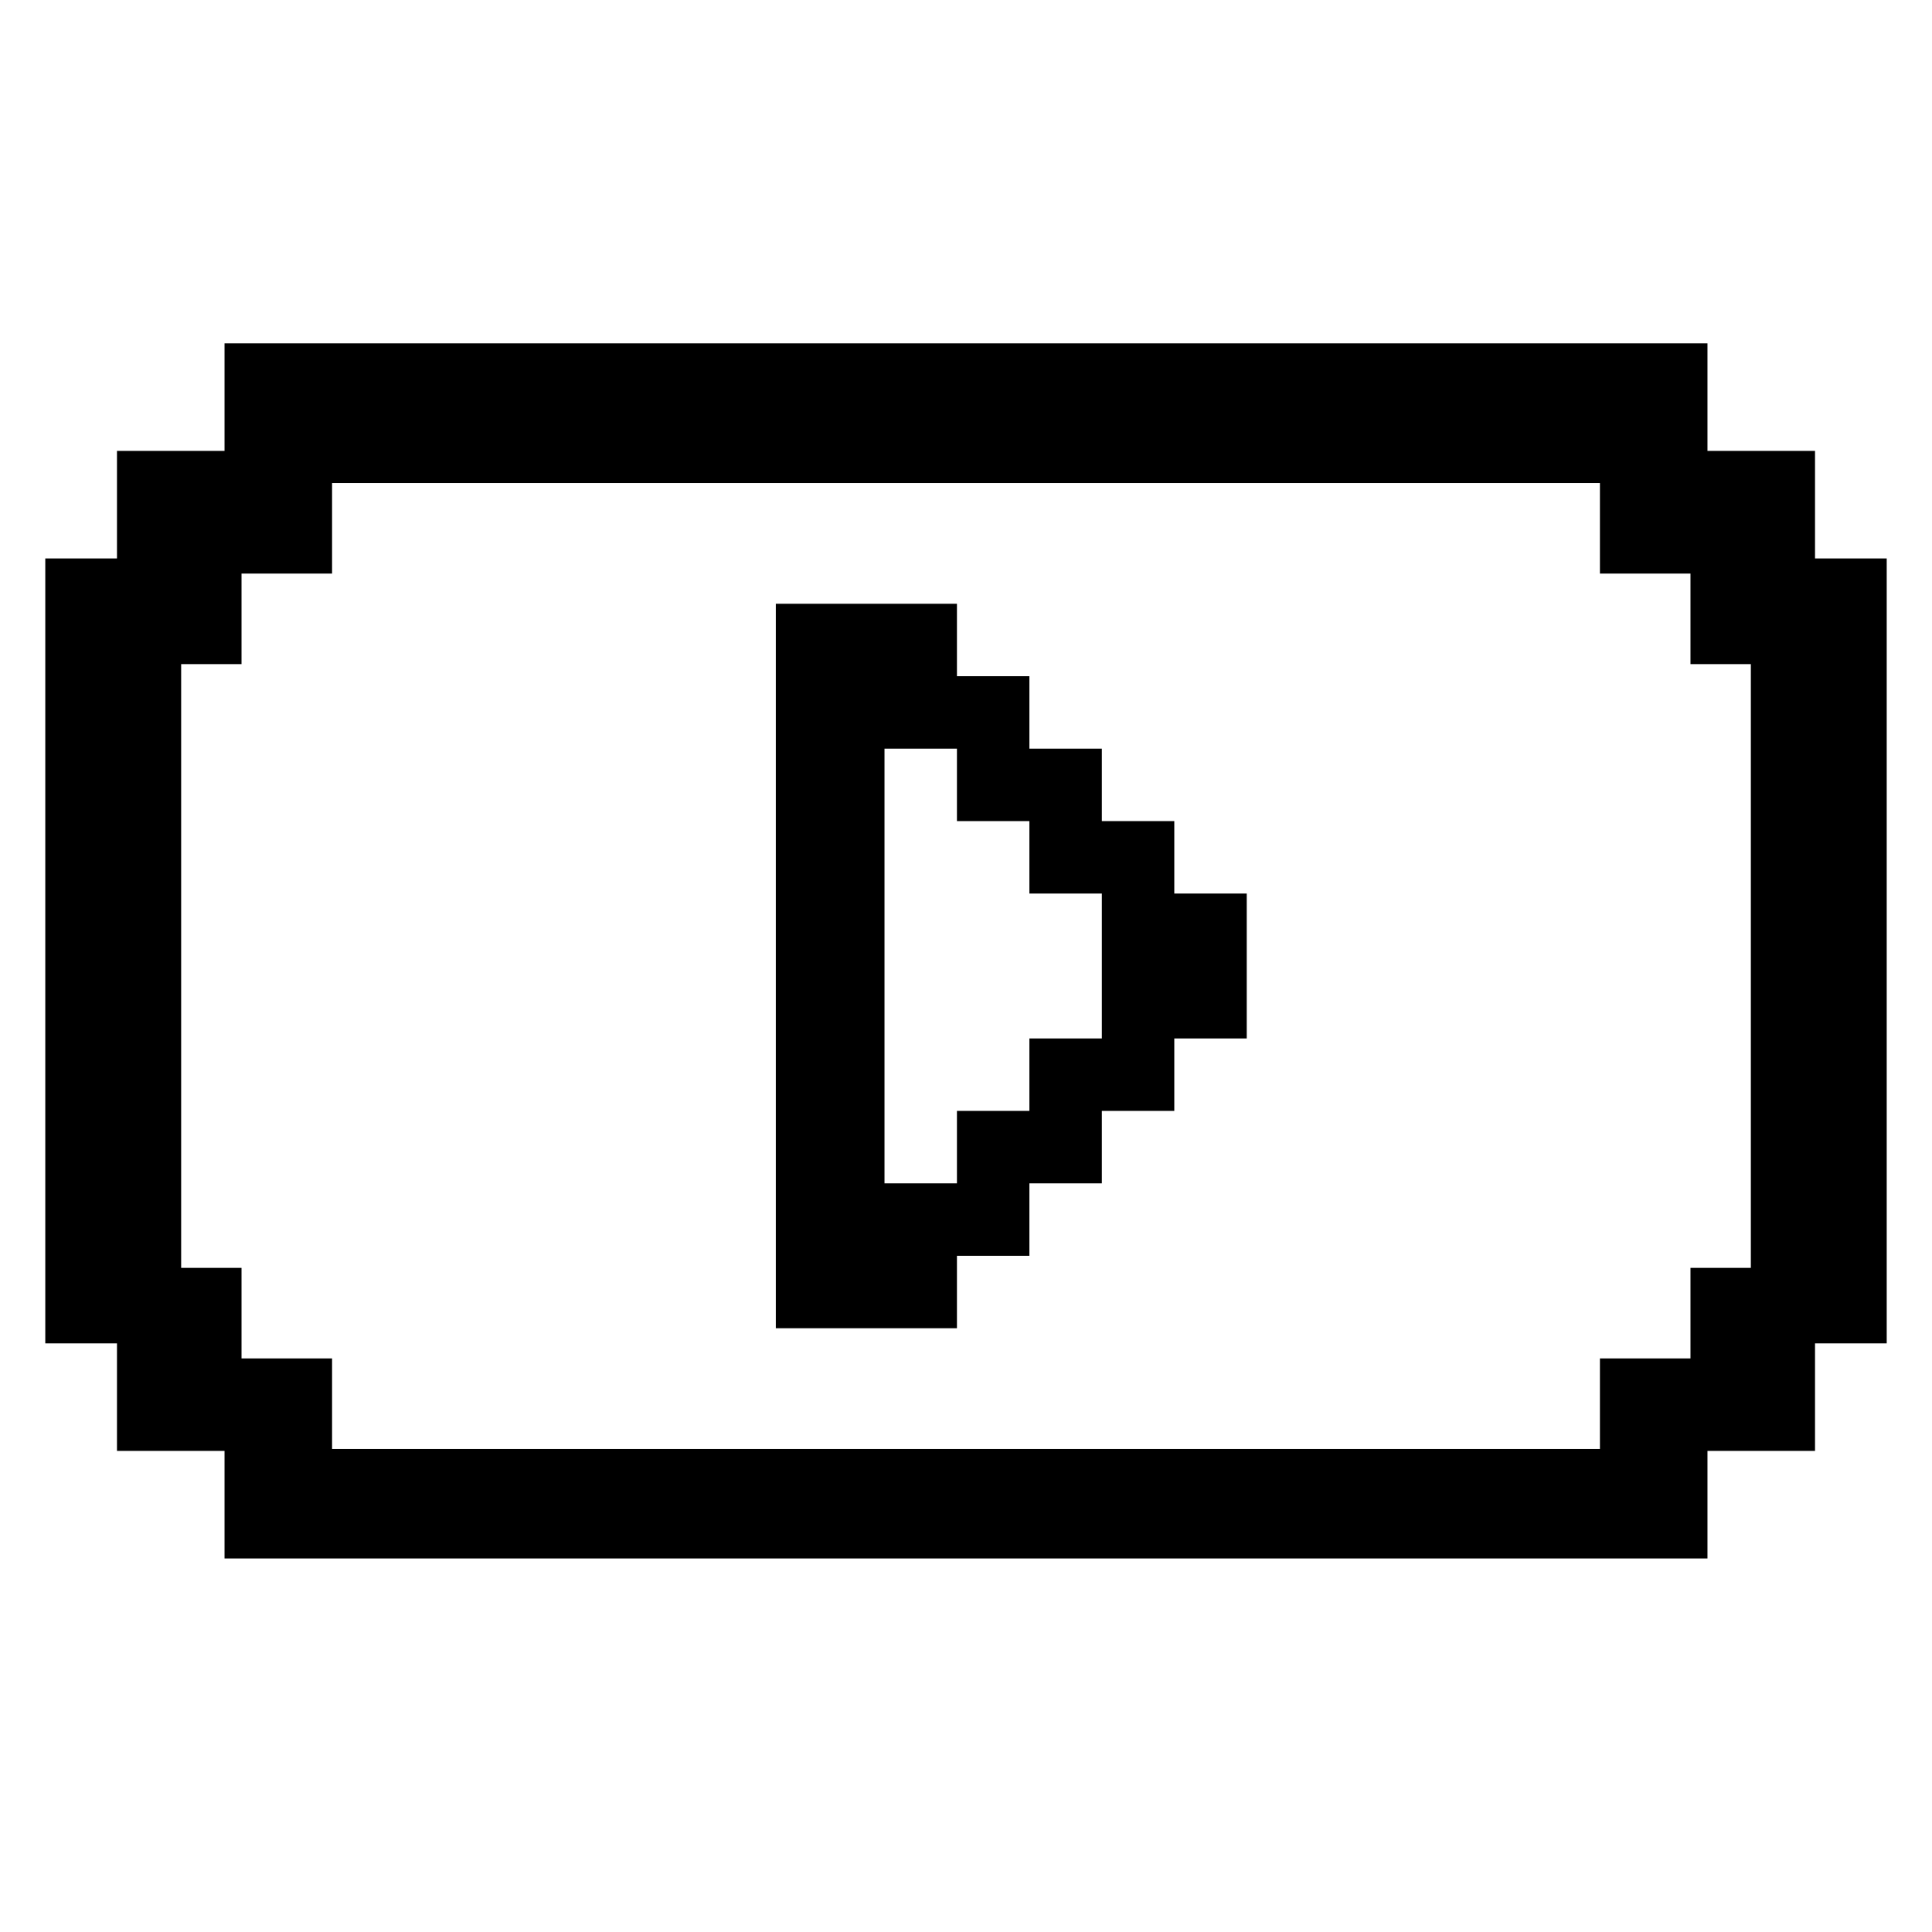
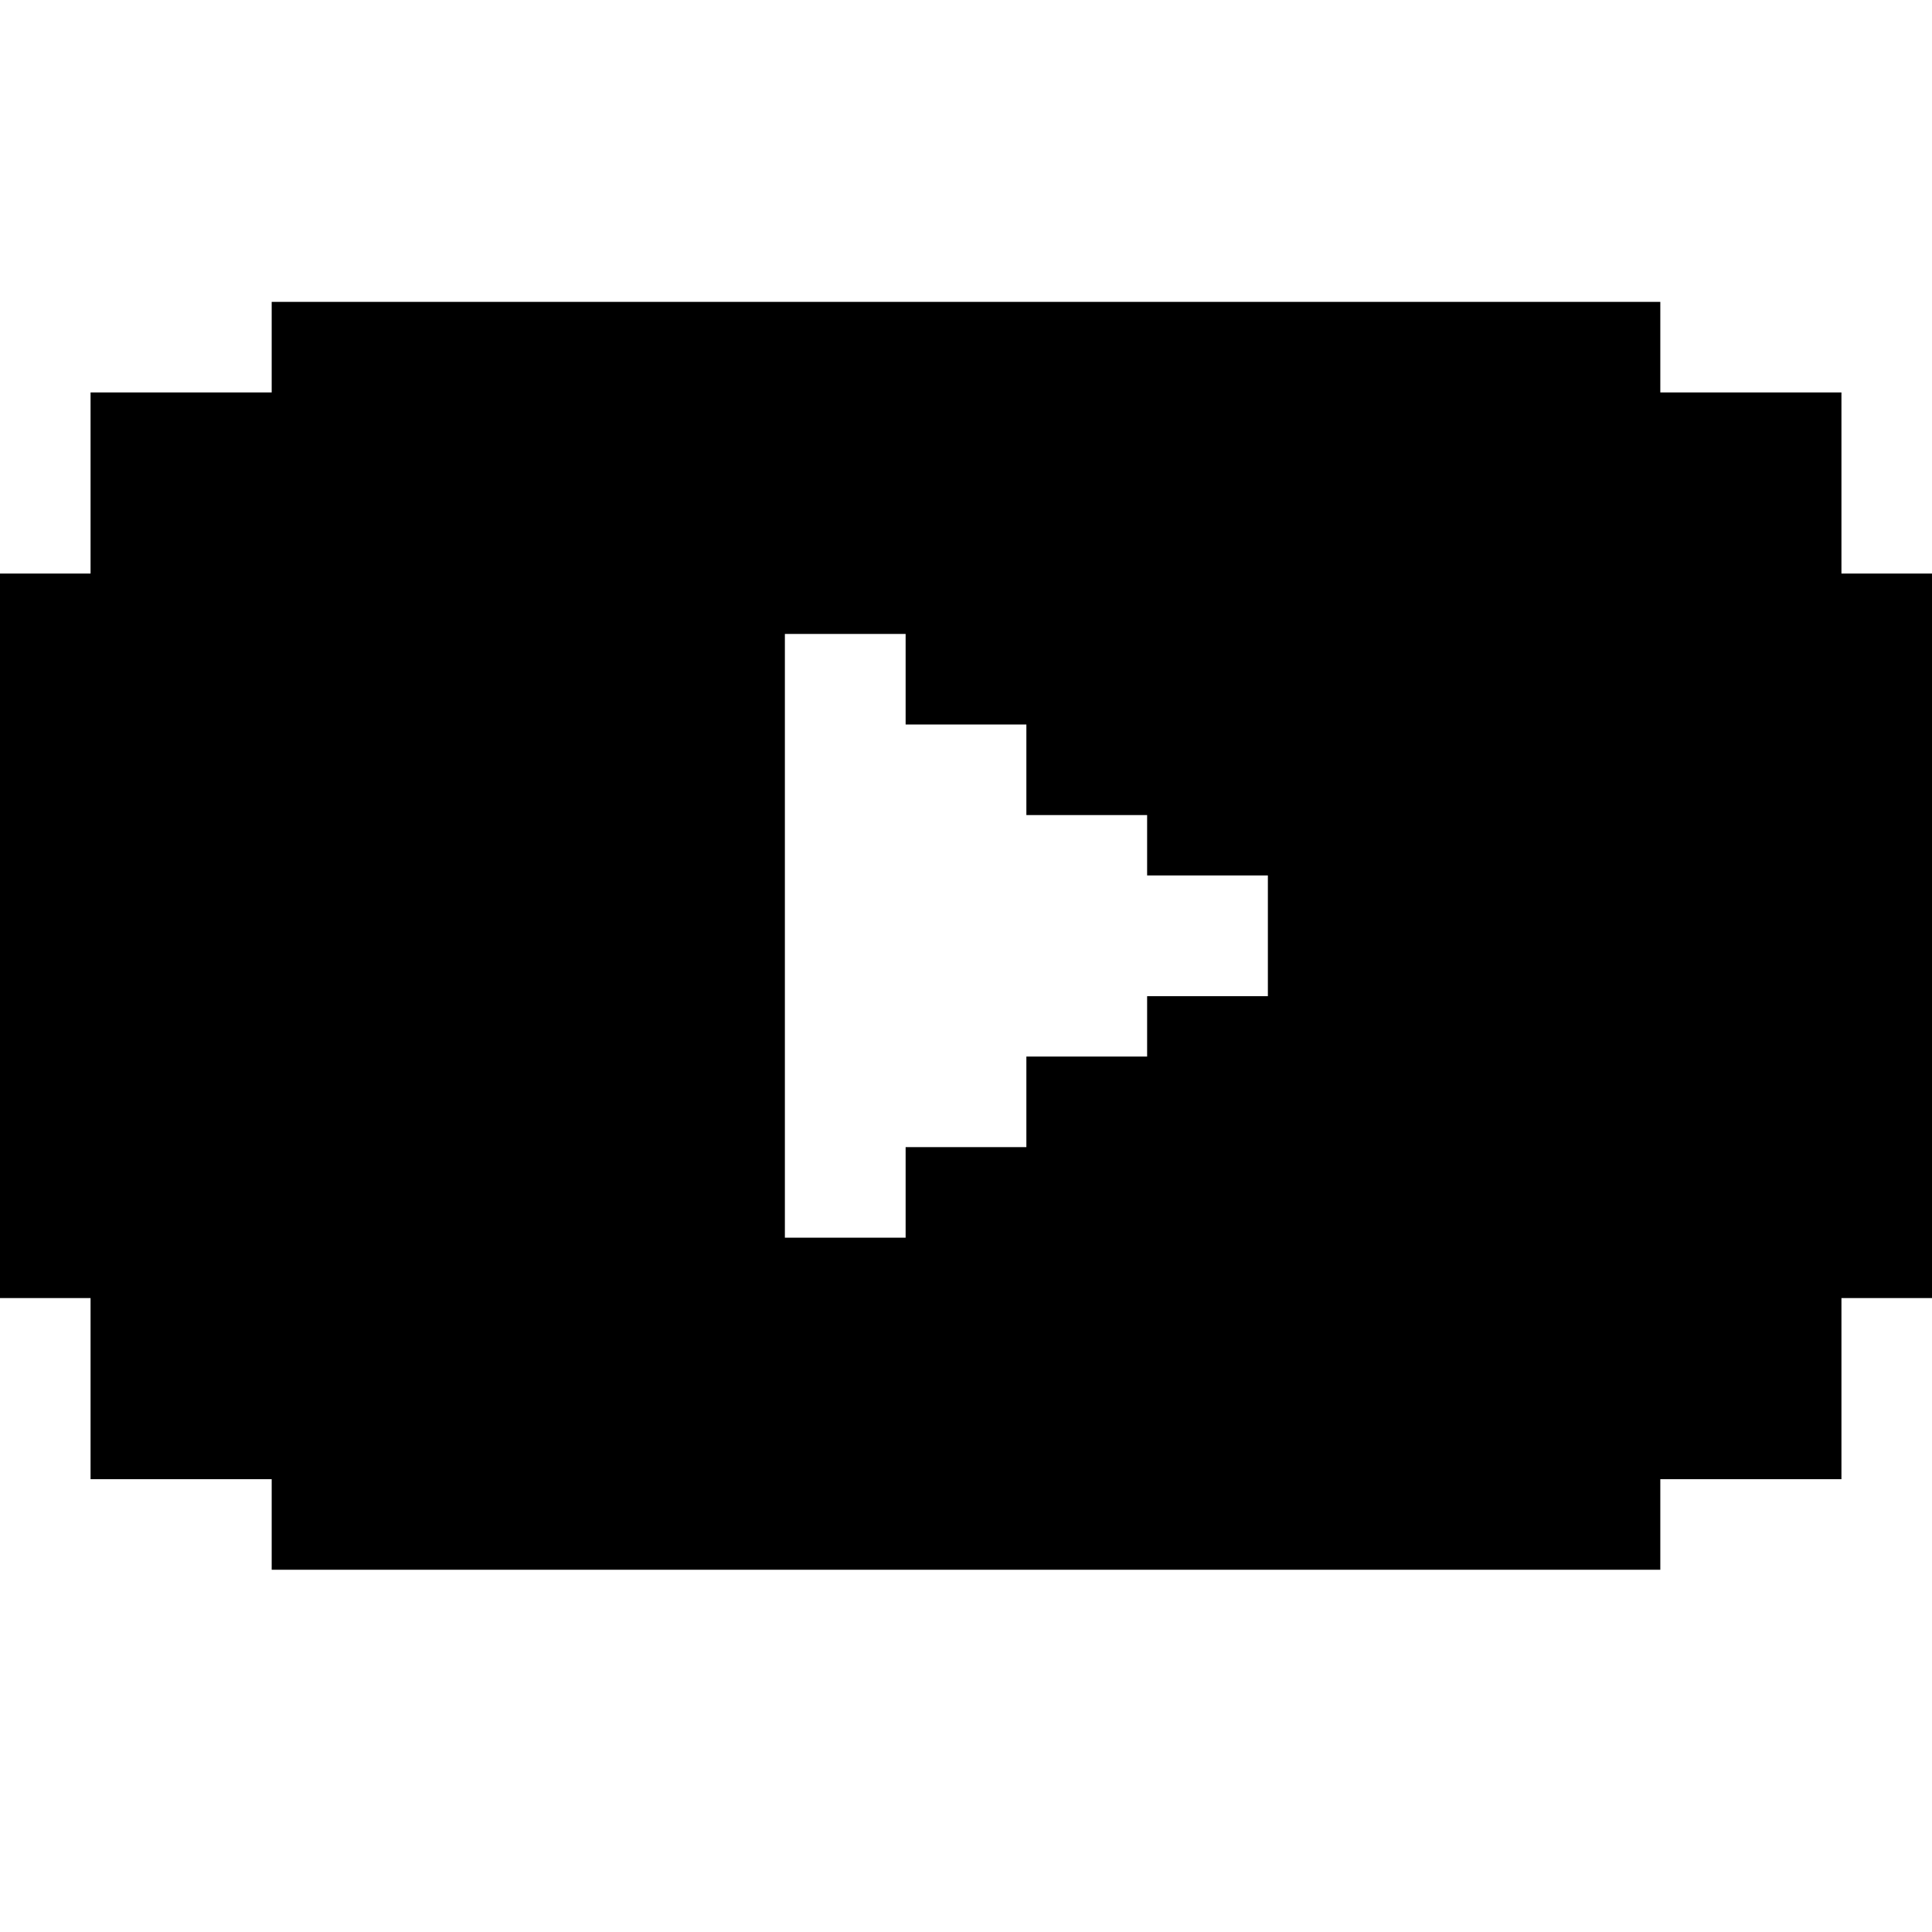
<svg xmlns="http://www.w3.org/2000/svg" width="100%" height="100%" viewBox="0 0 32 32" version="1.1" xml:space="preserve" style="fill-rule:evenodd;clip-rule:evenodd;stroke-linejoin:round;stroke-miterlimit:2;">
-   <rect id="Youtube" x="0" y="0" width="32" height="32" style="fill:none;" />
-   <g id="Youtube1">
-     <g transform="matrix(1.1875,0,0,1.1875,-26.75,-3.25)">
-       <path d="M23.158,21.474L23.158,10.526L24.158,10.526L24.158,9.026L25.658,9.026L25.658,7.526L46.342,7.526L46.342,9.026L47.842,9.026L47.842,10.526L48.842,10.526L48.842,21.474L47.842,21.474L47.842,22.974L46.342,22.974L46.342,24.474L25.658,24.474L25.658,22.974L24.158,22.974L24.158,21.474L23.158,21.474ZM25.053,20.421L25.895,20.421L25.895,21.684L27.158,21.684L27.158,22.947L44.842,22.947L44.842,21.684L46.105,21.684L46.105,20.421L46.947,20.421L46.947,12L46.105,12L46.105,10.737L44.842,10.737L44.842,9.474L27.158,9.474L27.158,10.737L25.895,10.737L25.895,12L25.053,12L25.053,20.421Z" />
-     </g>
-     <g transform="matrix(1.2,0,0,1.2,-30.95,-2)">
-       <path d="M36.5,10L39,10L39,11L40,11L40,12L41,12L41,13L42,13L42,14L43,14L43,16L42,16L42,17L41,17L41,18L40,18L40,19L39,19L39,20L36.5,20L36.5,10ZM38,12L38,18L39,18L39,17L40,17L40,16L41,16L41,14L40,14L40,13L39,13L39,12L38,12Z" />
+   <g transform="matrix(1,0,0,1,0,-38)">
+     <g id="Youtube-alt" transform="matrix(1,0,0,1,0,38)">
+       <rect x="0" y="0" width="32" height="32" style="fill:none;" />
+       <g transform="matrix(1,0,0,1,0,-38)">
+         <path d="M0,59.5L0,47.5L1.5,47.5L1.5,44.5L4.5,44.5L4.5,43L27.5,43L27.5,44.5L30.5,44.5L30.5,47.5L32,47.5L32,59.5L30.5,59.5L30.5,62.5L27.5,62.5L27.5,64L4.5,64L4.5,62.5L1.5,62.5L1.5,59.5L0,59.5ZM13,48.5L13,58.5L15,58.5L15,57L17,57L17,55.5L19,55.5L19,54.5L21,54.5L21,52.5L19,52.5L19,51.5L17,51.5L17,50L15,50L15,48.5L13,48.5Z" />
+       </g>
    </g>
  </g>
</svg>
